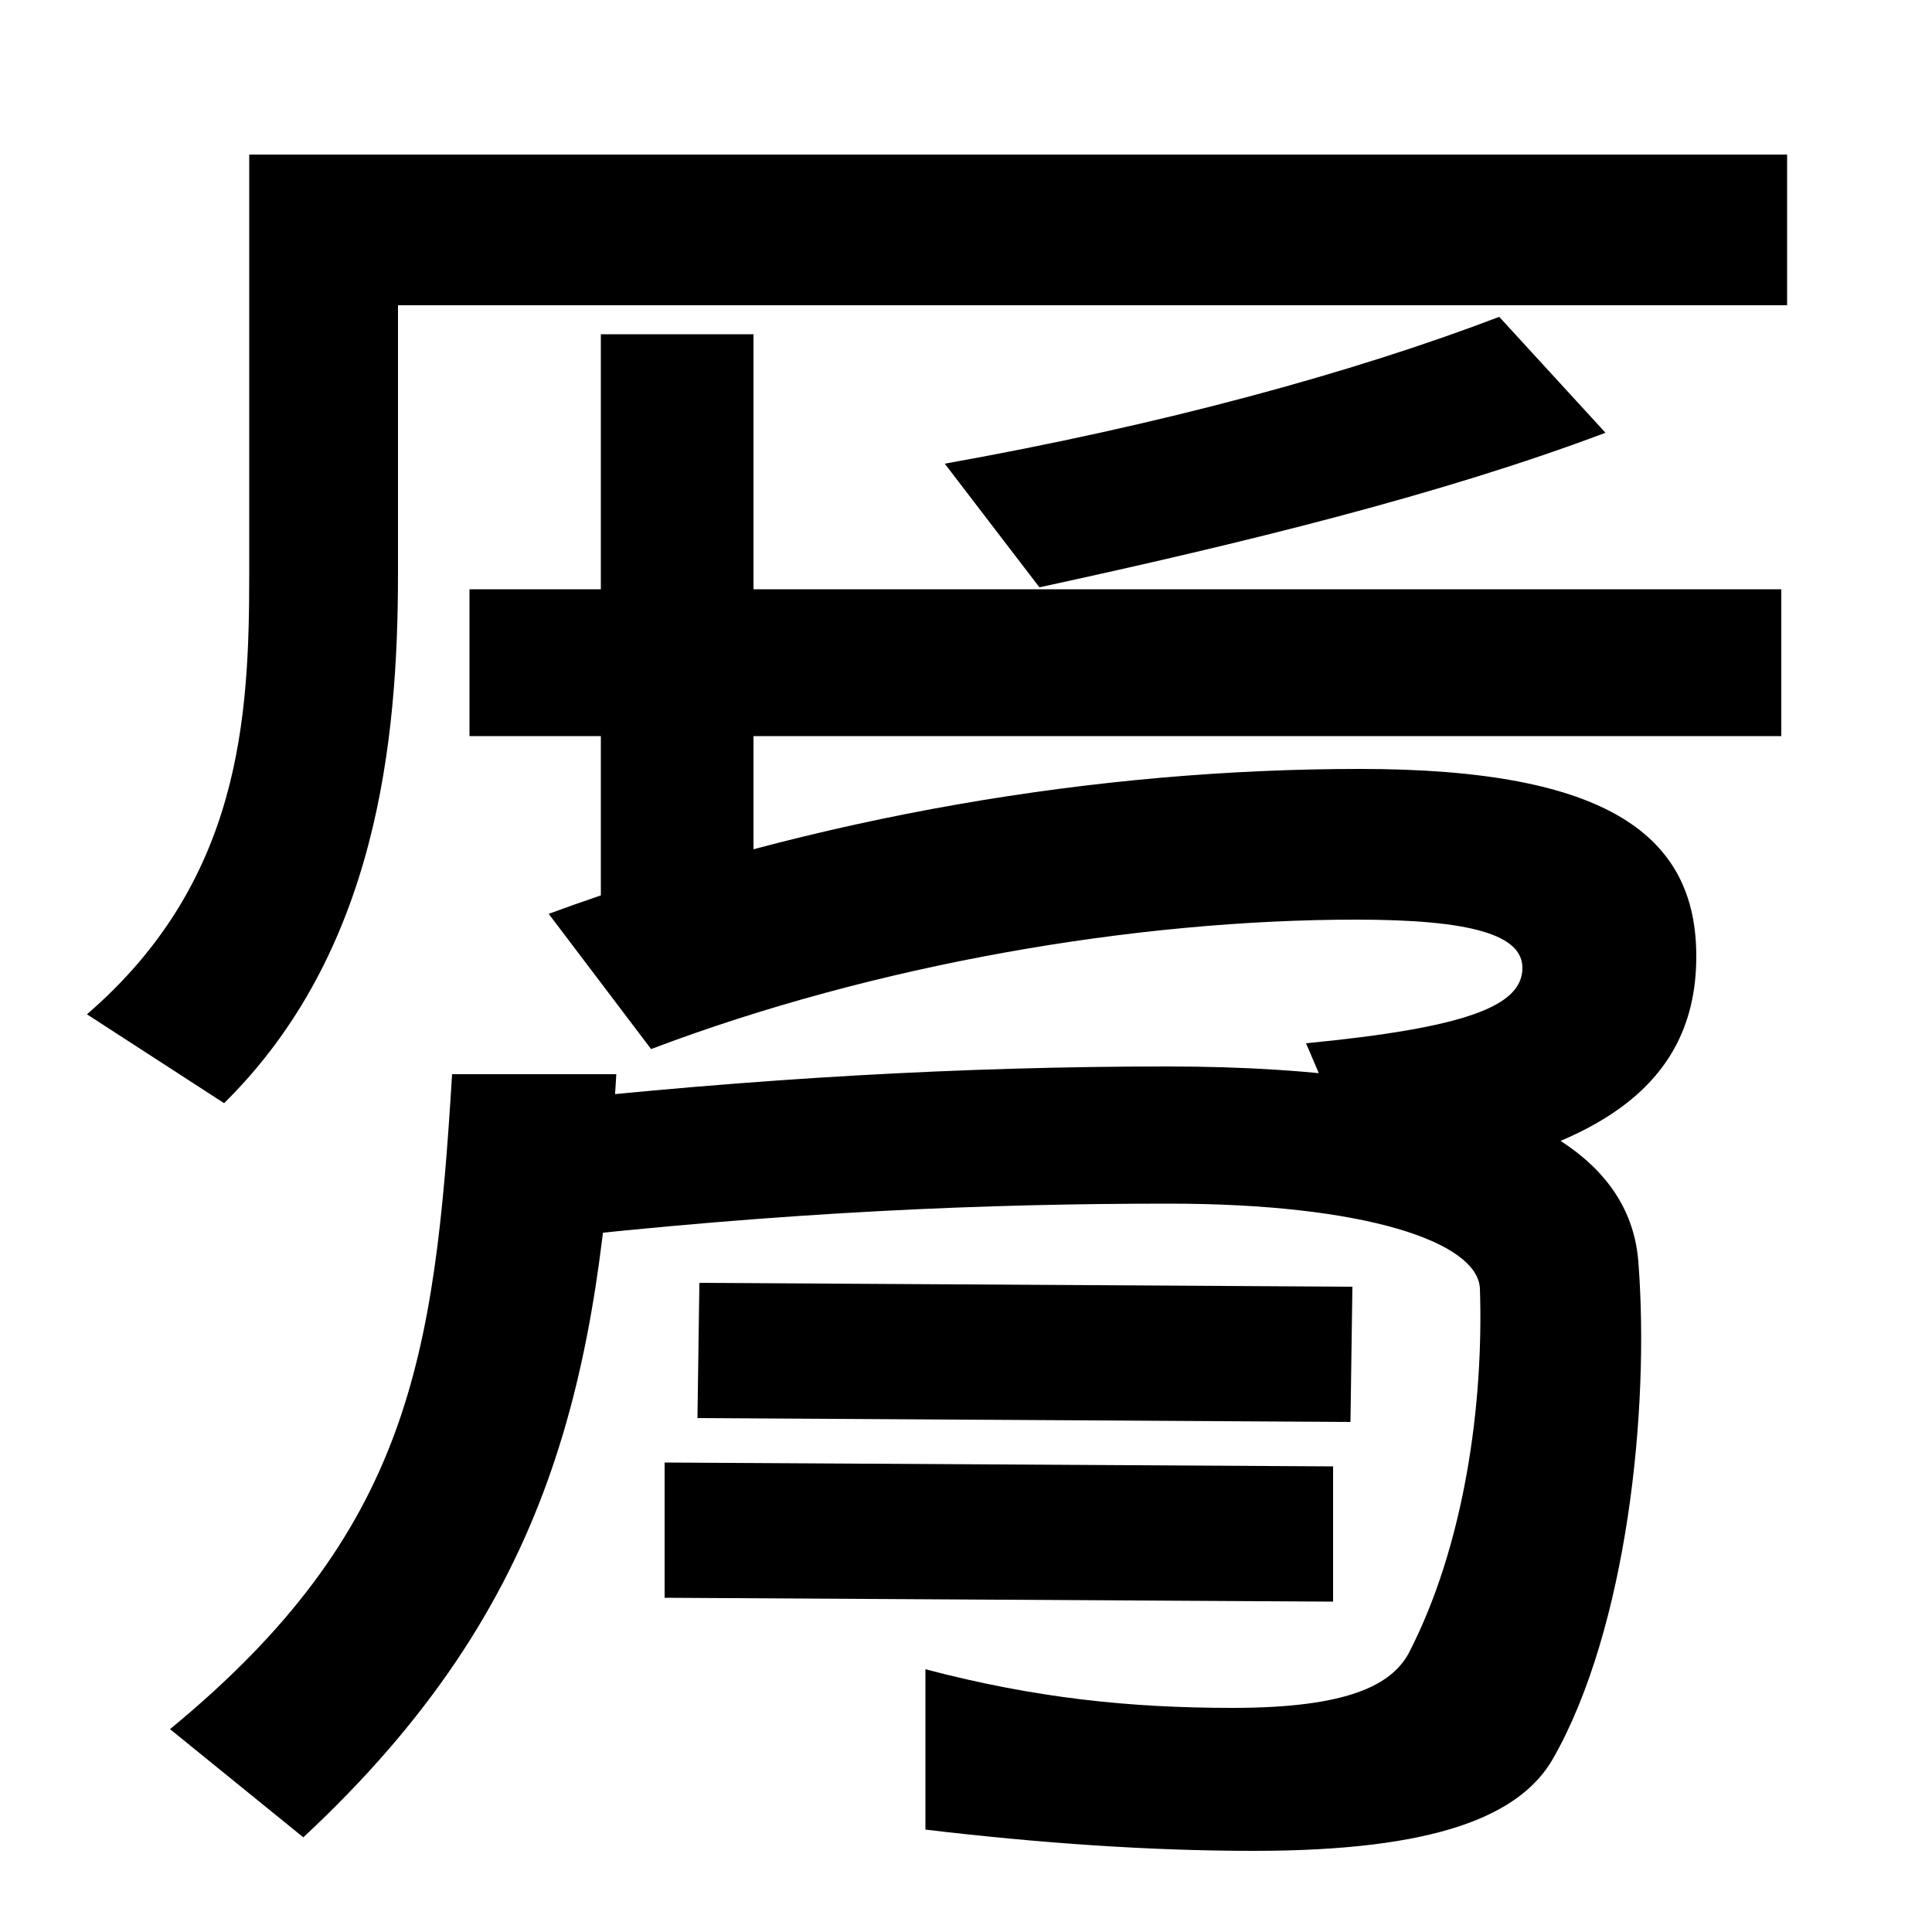
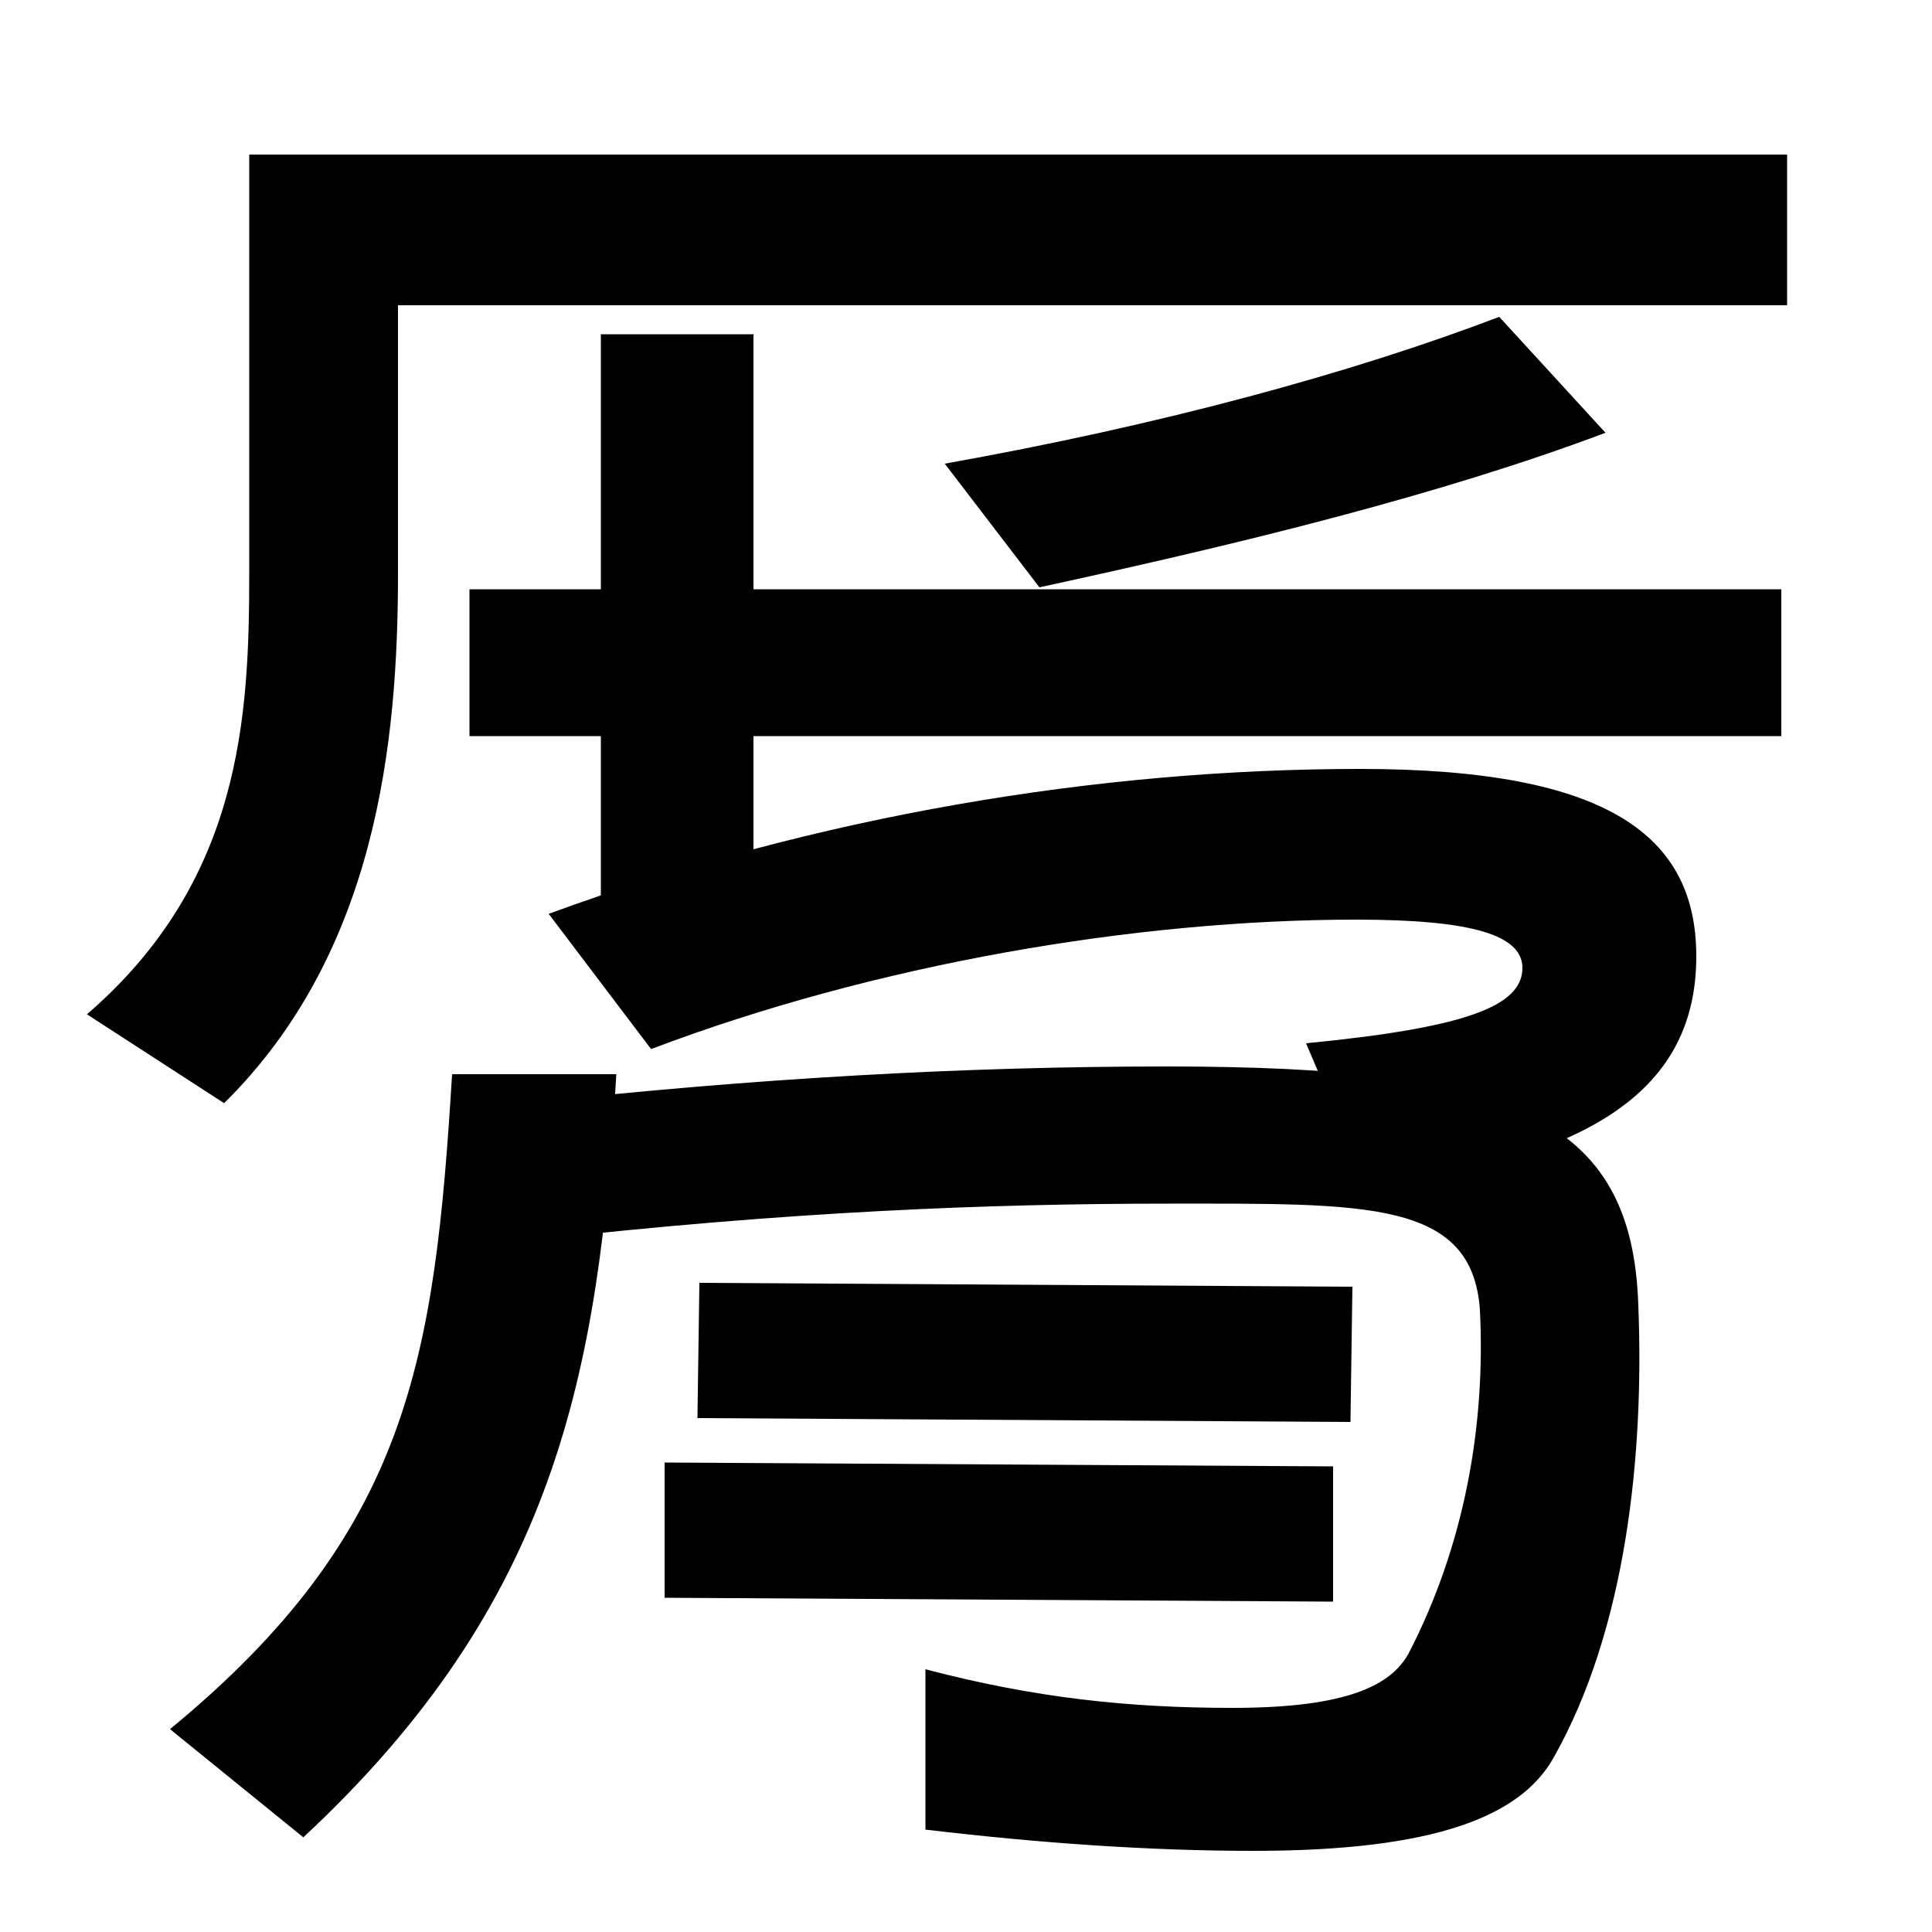
<svg xmlns="http://www.w3.org/2000/svg" width="1000" height="1000">
-   <path d="M925 800H129V583C129 509 125 424 45 355L116 309C195 387 206 496 206 583V722H925ZM489 640 538 576C644 599 746 624 831 656L776 716C700 687 601 660 489 640ZM390 408V707H311V408ZM243 499H922V575H243ZM704 482C569 482 423 458 284 407L337 337C453 381 588 404 702 404C762 404 788 396 788 379C788 359 758 348 676 340L708 265C817 280 878 312 878 385C878 447 833 482 704 482ZM649 -78C743 -78 787 -60 804 -30C842 37 854 150 848 227C843 291 766 328 604 328C500 328 391 322 273 309L275 238C408 253 512 257 605 257C707 257 765 237 766 213C768 153 758 80 729 24C720 8 698 -4 638 -4C585 -4 536 1 479 16V-67C538 -74 595 -78 649 -78ZM88 -15 157 -71C287 50 310 168 319 324H234C225 177 212 87 88 -15ZM690 51V121L344 123V53ZM699 144 700 214 362 216 361 146Z" transform="translate(0, 880) scale(1,-1)" />
+   <path d="M925 800H129V583C129 509 125 424 45 355L116 309C195 387 206 496 206 583V722H925ZM489 640 538 576C644 599 746 624 831 656L776 716C700 687 601 660 489 640ZM390 408V707H311V408ZM243 499H922V575H243ZM704 482C569 482 423 458 284 407L337 337C453 381 588 404 702 404C762 404 788 396 788 379C788 359 758 348 676 340L708 265C817 280 878 312 878 385C878 447 833 482 704 482ZM649 -78C743 -78 787 -60 804 -30C842 37 851 128 848 204C845 302 782 328 604 328C500 328 391 322 273 309L275 238C408 253 512 257 605 257C707 257 762 259 766 202C769 142 758 80 729 24C720 8 698 -4 638 -4C585 -4 536 1 479 16V-67C538 -74 595 -78 649 -78ZM88 -15 157 -71C287 50 310 168 319 324H234C225 177 212 87 88 -15ZM690 51V121L344 123V53ZM699 144 700 214 362 216 361 146Z" transform="translate(0, 880) scale(1,-1)" />
</svg>
